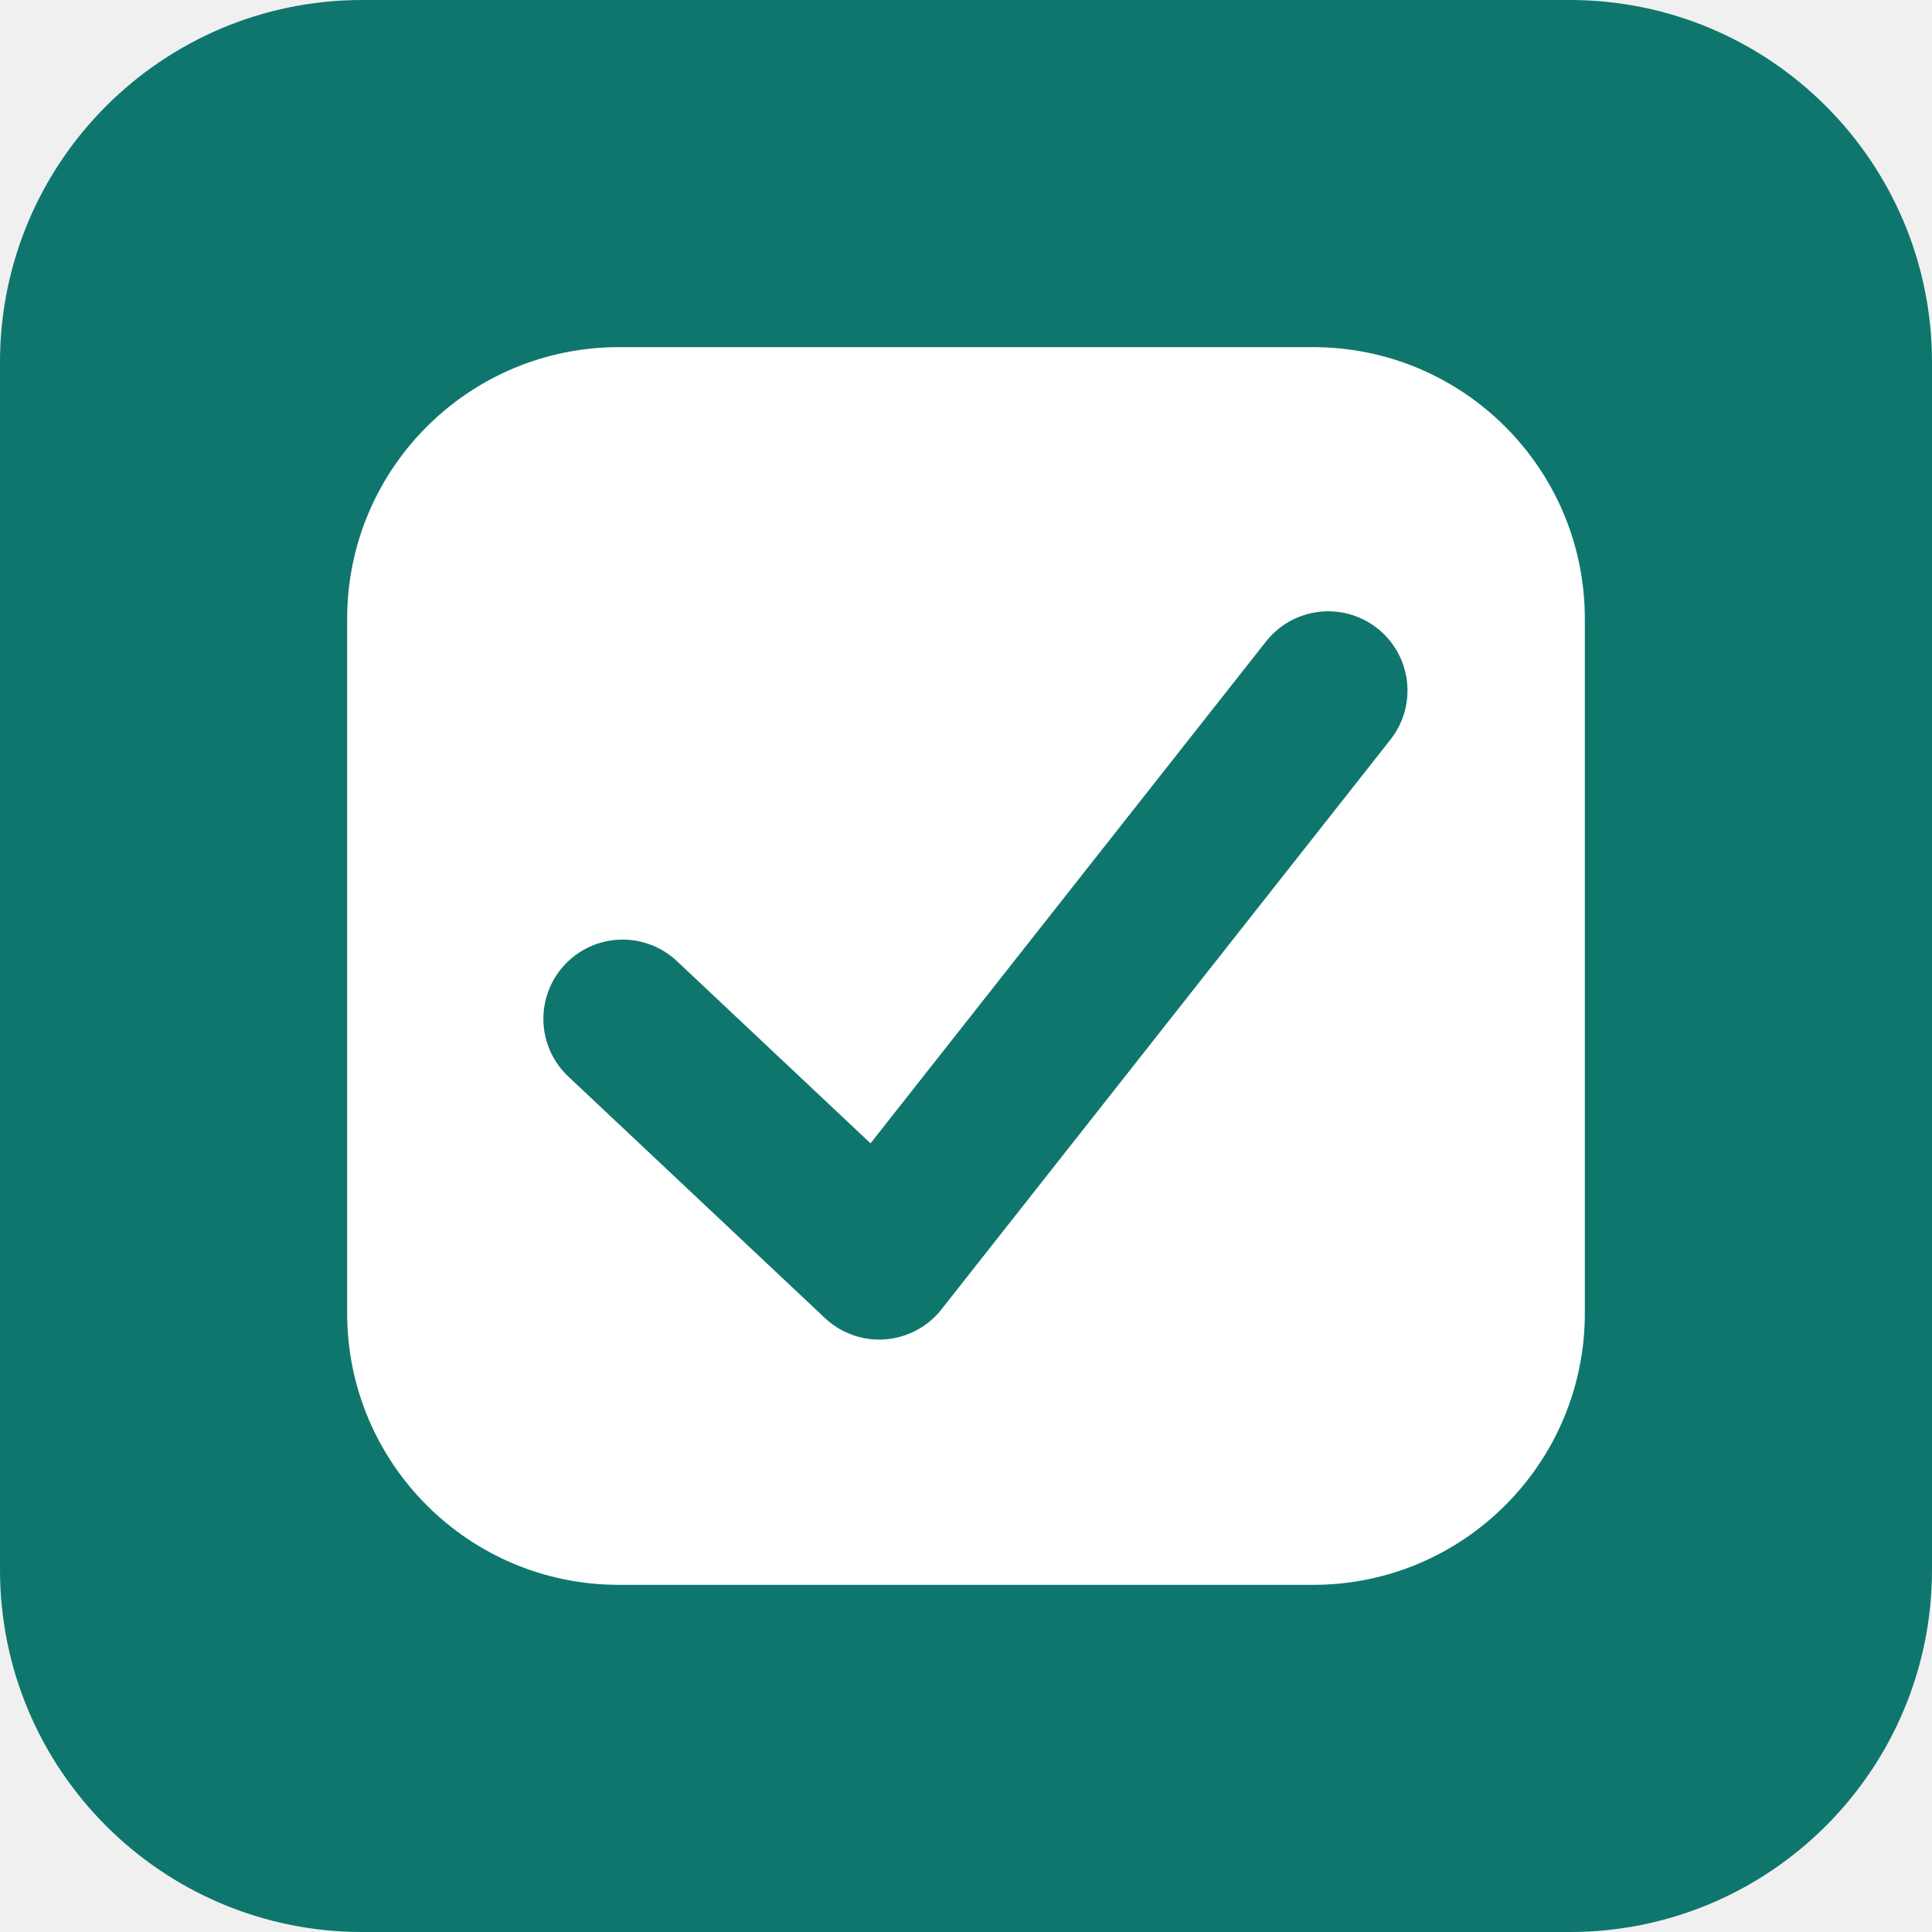
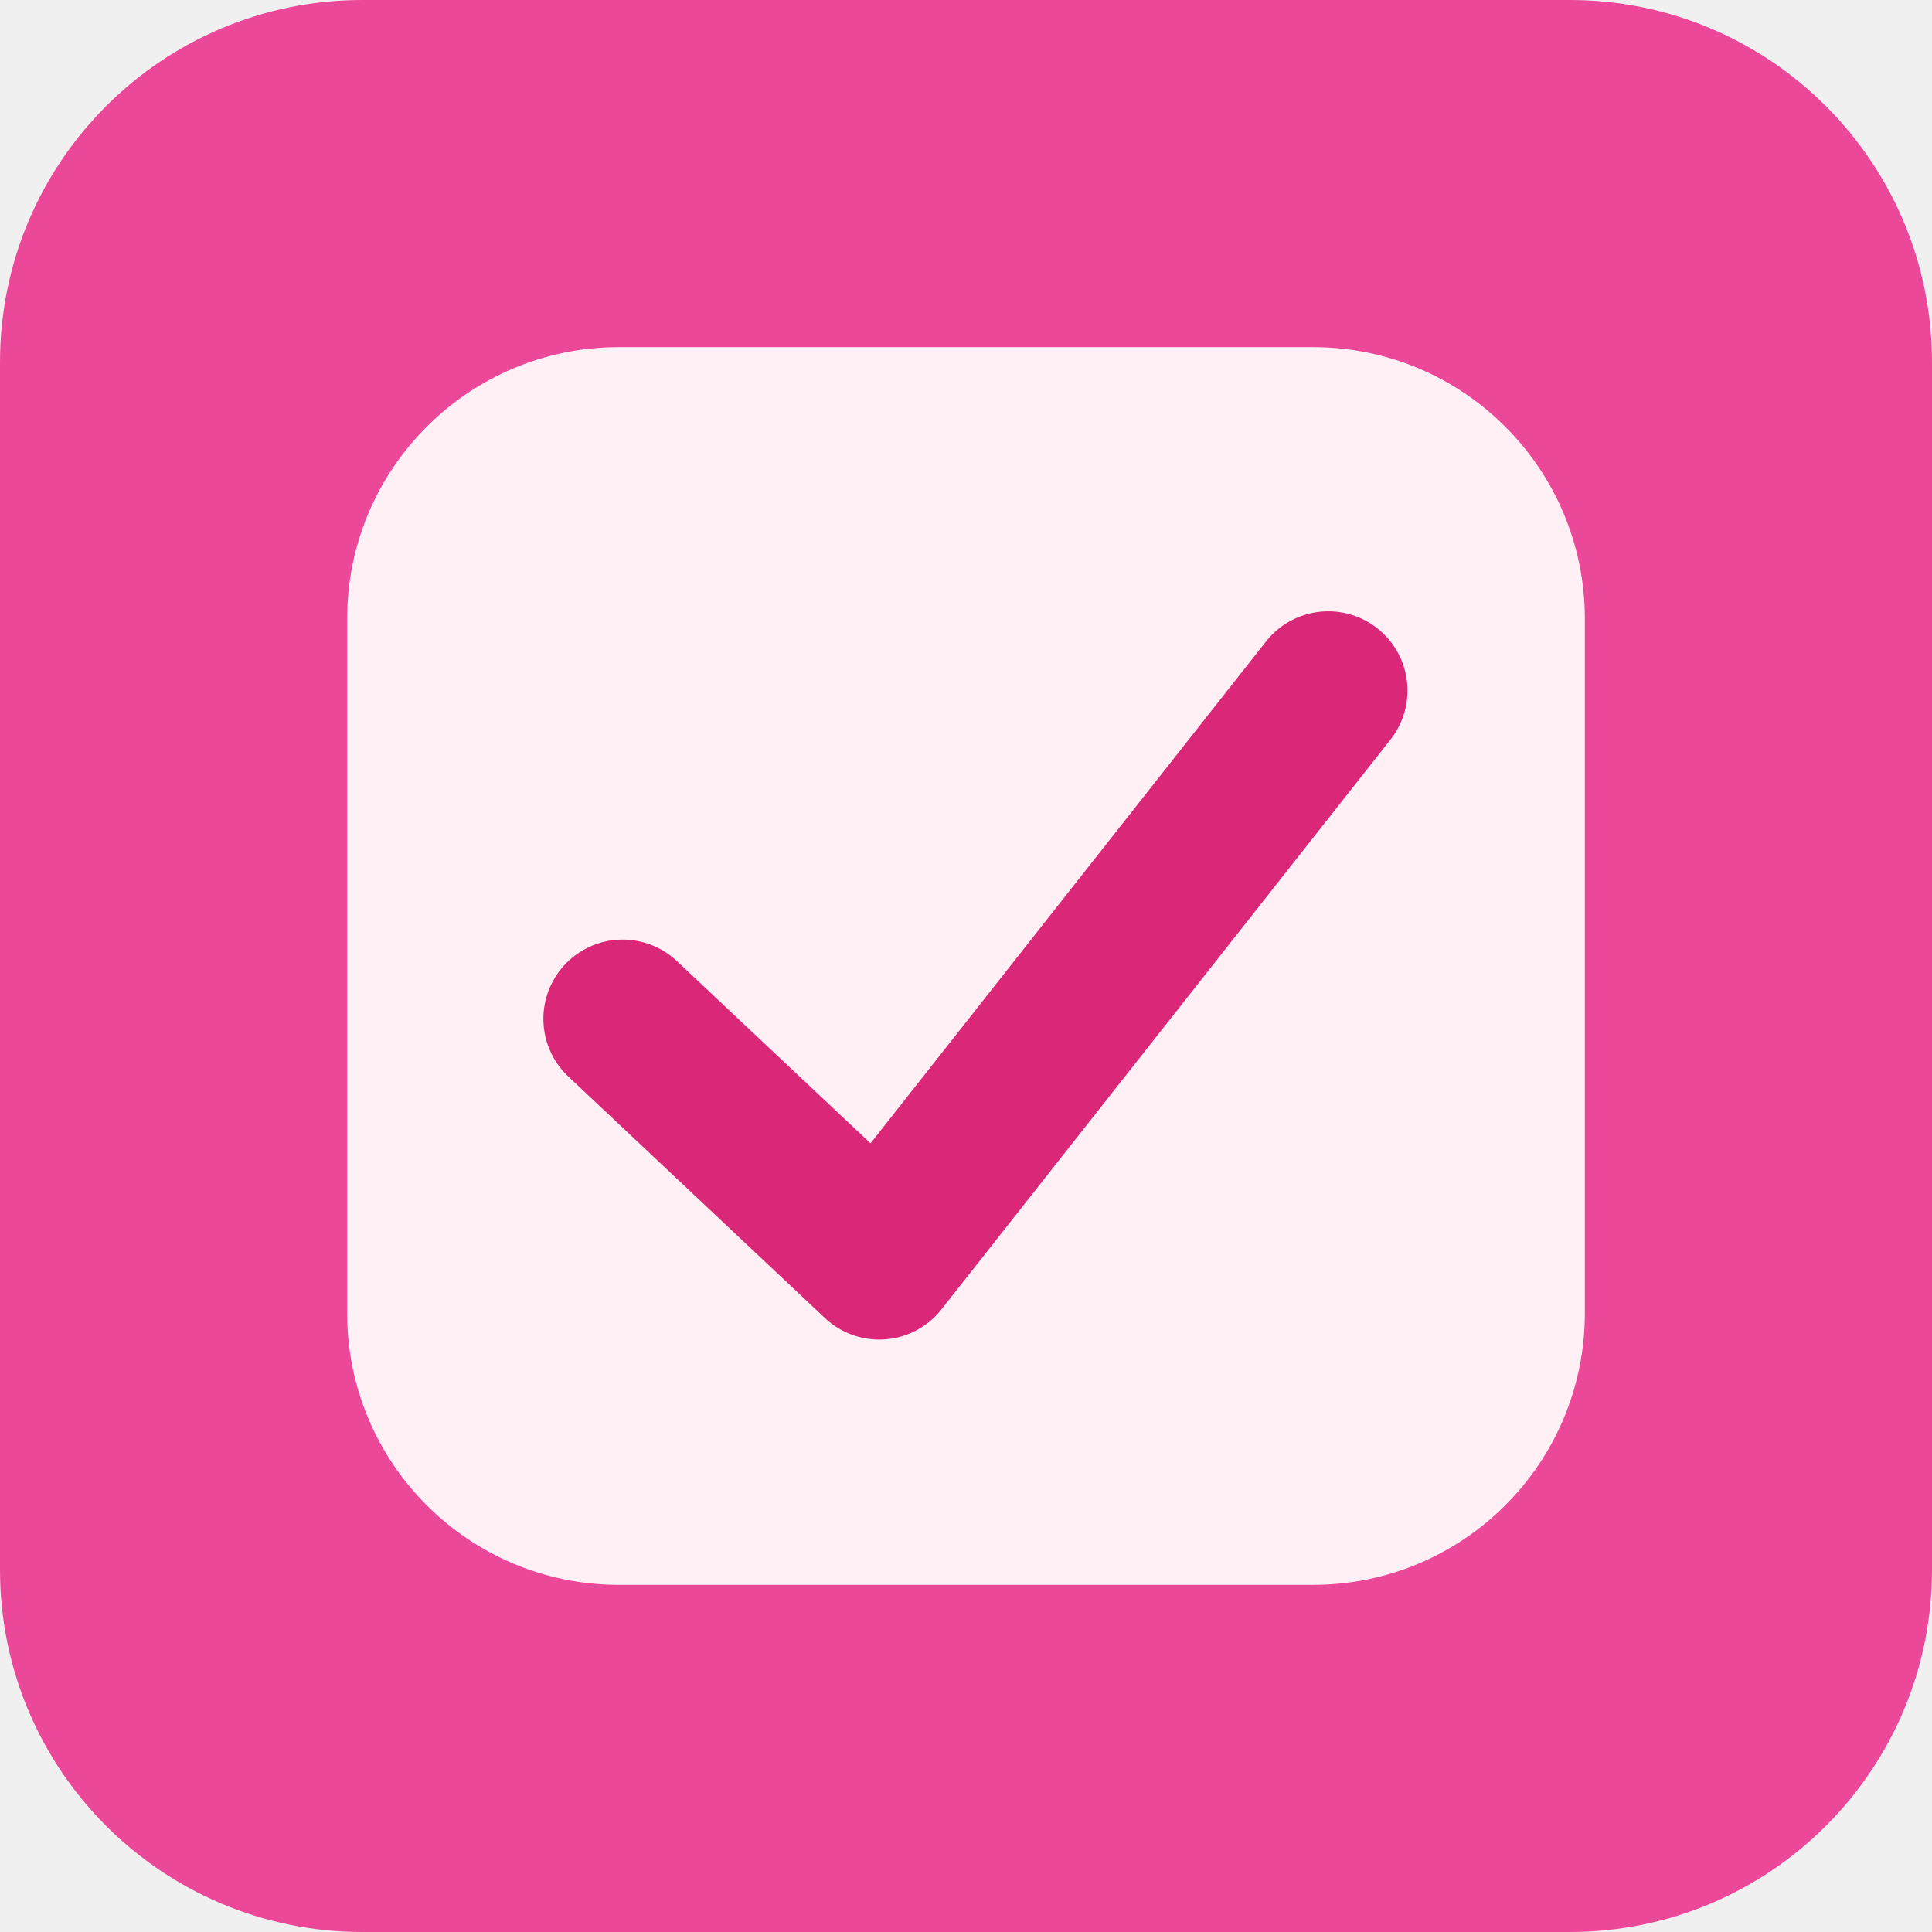
<svg xmlns="http://www.w3.org/2000/svg" viewBox="0 0 512 512">
-   <rect width="512" height="512" rx="96" fill="#0f766e" />
-   <rect x="92" y="92" width="328" height="328" rx="72" fill="#ffffff" />
-   <path d="M165 270l68 64 119-151" fill="none" stroke="#0f766e" stroke-width="42" stroke-linecap="round" stroke-linejoin="round" />
+   <rect width="512" height="512" rx="96" fill="#ec4899" />
+   <rect x="92" y="92" width="328" height="328" rx="72" fill="#fff0f6" />
+   <path d="M165 270l68 64 119-151" fill="none" stroke="#db2777" stroke-width="42" stroke-linecap="round" stroke-linejoin="round" />
</svg>
